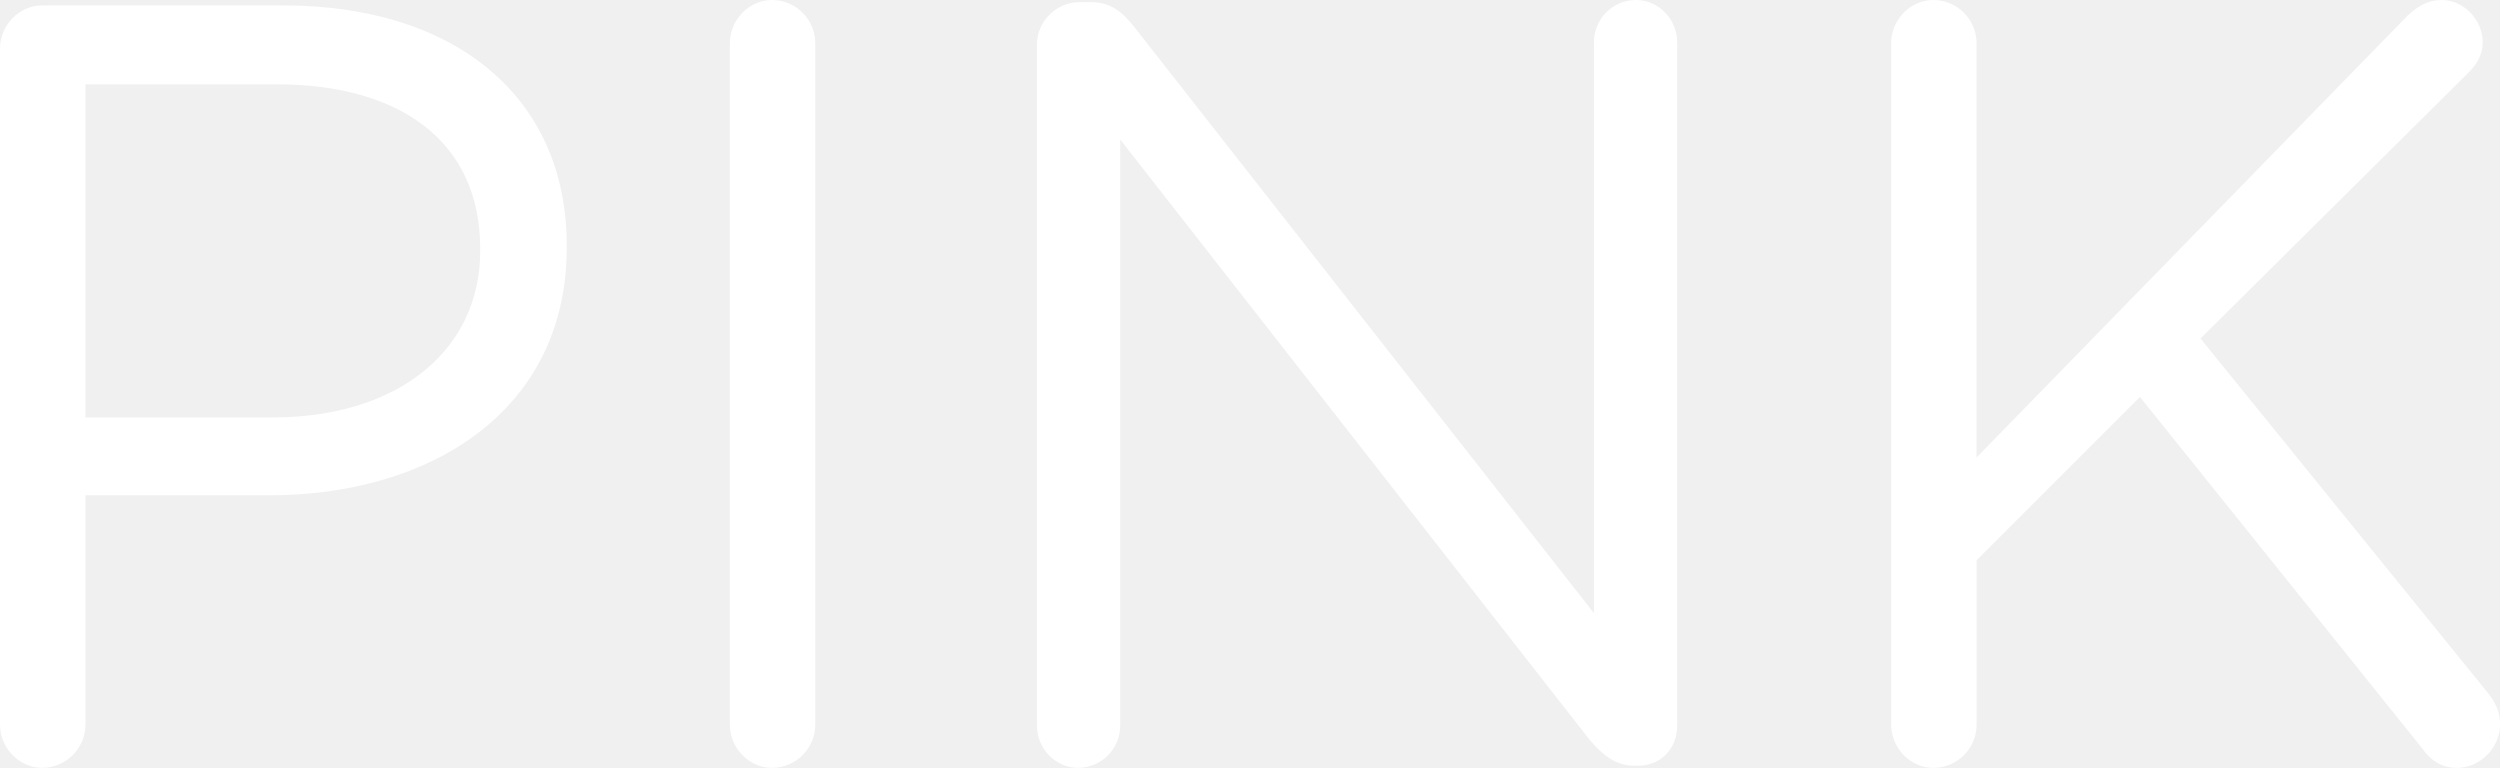
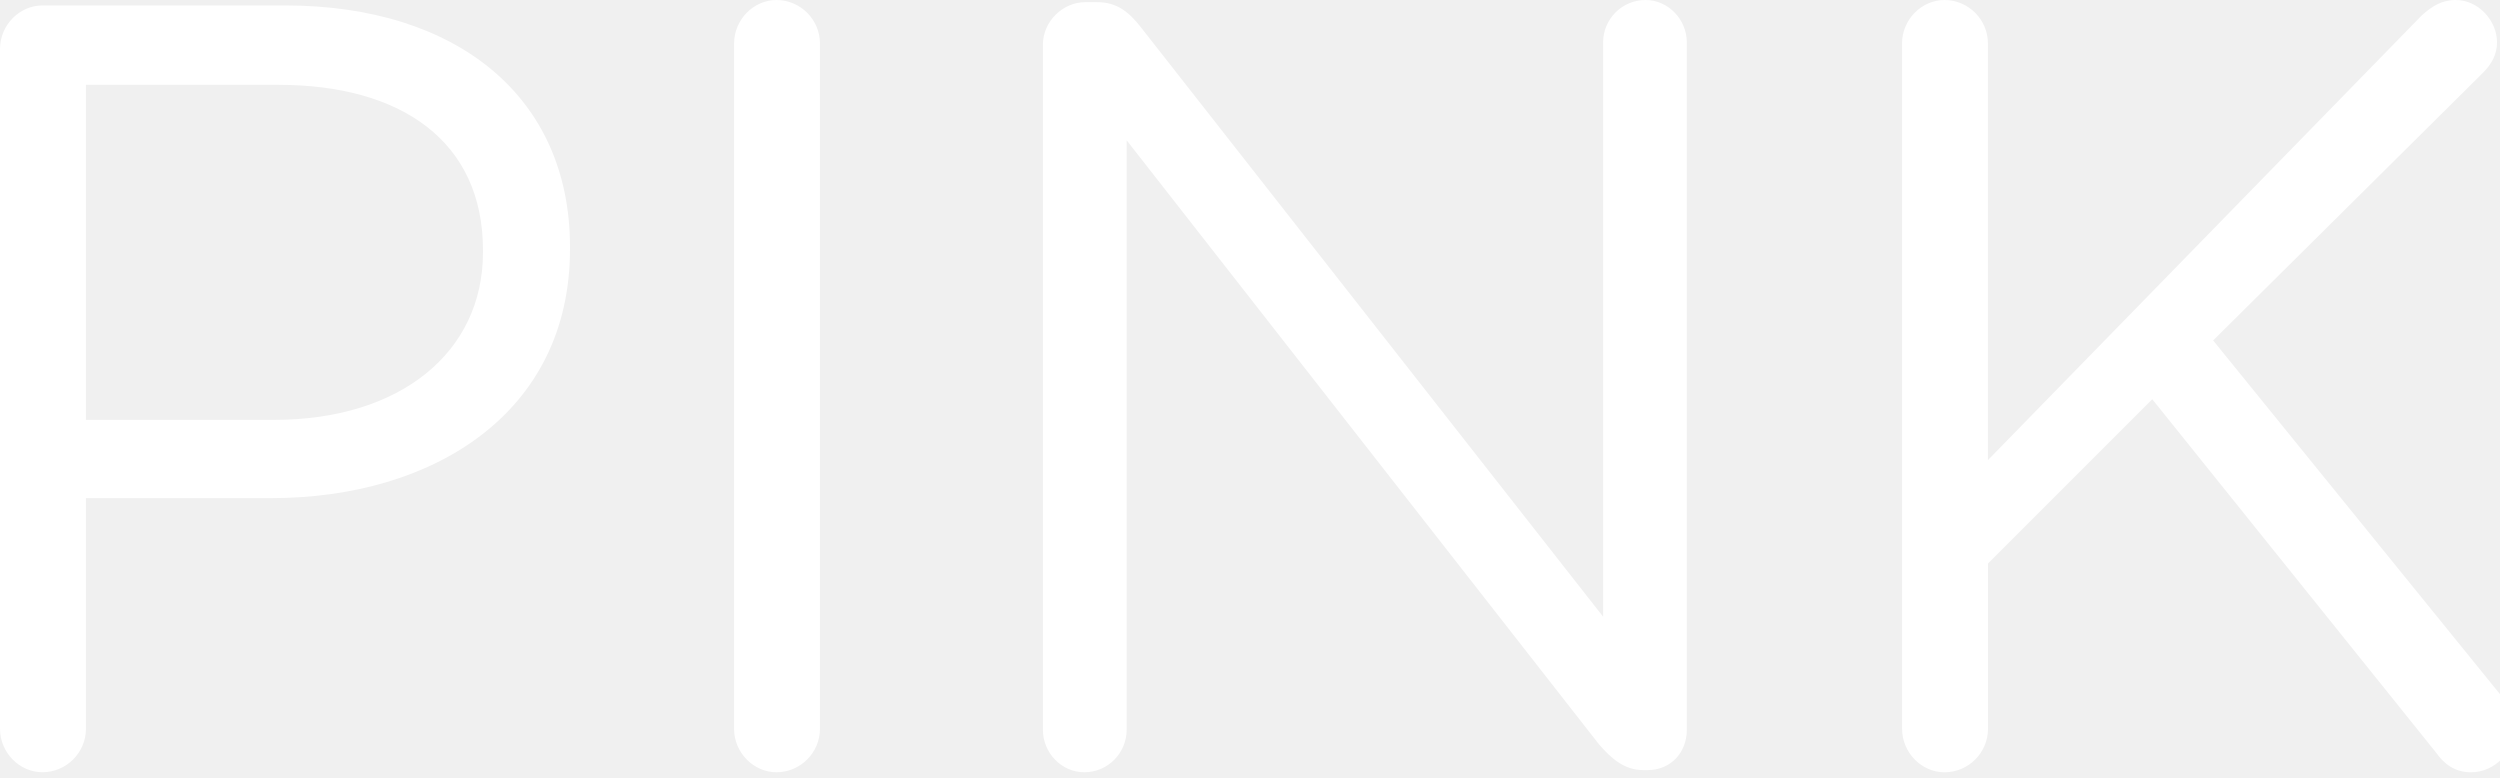
- <svg xmlns="http://www.w3.org/2000/svg" version="1.0" id="Layer_1" x="0px" y="0px" width="74.426px" height="22.859px" viewBox="0 0 74.426 22.859" enable-background="new 0 0 74.426 22.859" xml:space="preserve">
-   <g>
-     <path fill="#FFFFFF" d="M0,1.449c0-0.708,0.58-1.288,1.256-1.288h7.18c5.087,0,8.436,2.704,8.436,7.147v0.064 c0,4.861-4.057,7.373-8.854,7.373H2.544v6.825c0,0.708-0.58,1.288-1.288,1.288C0.58,22.859,0,22.279,0,21.571V1.449z M8.114,12.428 c3.734,0,6.182-1.996,6.182-4.958V7.405c0-3.22-2.415-4.894-6.054-4.894H2.544v9.917H8.114z" />
-     <path fill="#FFFFFF" d="M21.729,1.288C21.729,0.58,22.308,0,22.983,0c0.709,0,1.288,0.58,1.288,1.288v20.283 c0,0.708-0.579,1.288-1.288,1.288c-0.676,0-1.255-0.58-1.255-1.288V1.288z" />
-     <path fill="#FFFFFF" d="M30.87,1.32c0-0.676,0.579-1.256,1.256-1.256h0.354c0.58,0,0.934,0.29,1.288,0.74l13.684,17.45V1.256 C47.451,0.58,47.998,0,48.707,0c0.676,0,1.223,0.58,1.223,1.256v20.348c0,0.676-0.482,1.191-1.158,1.191h-0.129 c-0.548,0-0.934-0.322-1.32-0.772L33.349,4.153v17.45c0,0.676-0.547,1.256-1.255,1.256c-0.677,0-1.224-0.58-1.224-1.256V1.32z" />
-     <path fill="#FFFFFF" d="M56.3,1.288C56.3,0.58,56.879,0,57.556,0c0.708,0,1.287,0.58,1.287,1.288v12.331L71.689,0.451 C71.979,0.193,72.269,0,72.688,0c0.676,0,1.224,0.612,1.224,1.256c0,0.354-0.161,0.644-0.419,0.901l-7.984,7.92l8.564,10.561 c0.225,0.29,0.354,0.547,0.354,0.934c0,0.676-0.579,1.288-1.287,1.288c-0.483,0-0.806-0.258-1.03-0.58l-8.403-10.463l-4.862,4.861 v4.894c0,0.708-0.579,1.288-1.287,1.288c-0.677,0-1.256-0.58-1.256-1.288V1.288z" />
+ <svg xmlns="http://www.w3.org/2000/svg" version="1" width="74" height="23">
+   <g fill="#FFF">
+     <path d="M0 1.449C0 .741.58.161 1.256.161h7.18c5.087 0 8.436 2.704 8.436 7.147v.064c0 4.861-4.057 7.373-8.854 7.373H2.544v6.825c0 .708-.58 1.288-1.288 1.288C.58 22.859 0 22.279 0 21.571V1.449zm8.114 10.979c3.734 0 6.182-1.996 6.182-4.958v-.065c0-3.22-2.415-4.894-6.054-4.894H2.544v9.917h5.57zM21.729 1.288C21.729.58 22.308 0 22.983 0c.709 0 1.288.58 1.288 1.288v20.283c0 .708-.579 1.288-1.288 1.288-.676 0-1.255-.58-1.255-1.288V1.288zM30.87 1.32c0-.676.579-1.256 1.256-1.256h.354c.58 0 .934.29 1.288.74l13.684 17.45V1.256A1.256 1.256 0 0 1 48.707 0c.676 0 1.223.58 1.223 1.256v20.348c0 .676-.482 1.191-1.158 1.191h-.129c-.548 0-.934-.322-1.32-.772L33.349 4.153v17.45c0 .676-.547 1.256-1.255 1.256-.677 0-1.224-.58-1.224-1.256V1.32zM56.3 1.288C56.3.58 56.879 0 57.556 0c.708 0 1.287.58 1.287 1.288v12.331L71.689.451c.29-.258.58-.451.999-.451.676 0 1.224.612 1.224 1.256 0 .354-.161.644-.419.901l-7.984 7.92 8.564 10.561c.225.29.354.547.354.934 0 .676-.579 1.288-1.287 1.288-.483 0-.806-.258-1.03-.58l-8.403-10.463-4.862 4.861v4.894c0 .708-.579 1.288-1.287 1.288-.677 0-1.256-.58-1.256-1.288V1.288z" />
  </g>
</svg>
